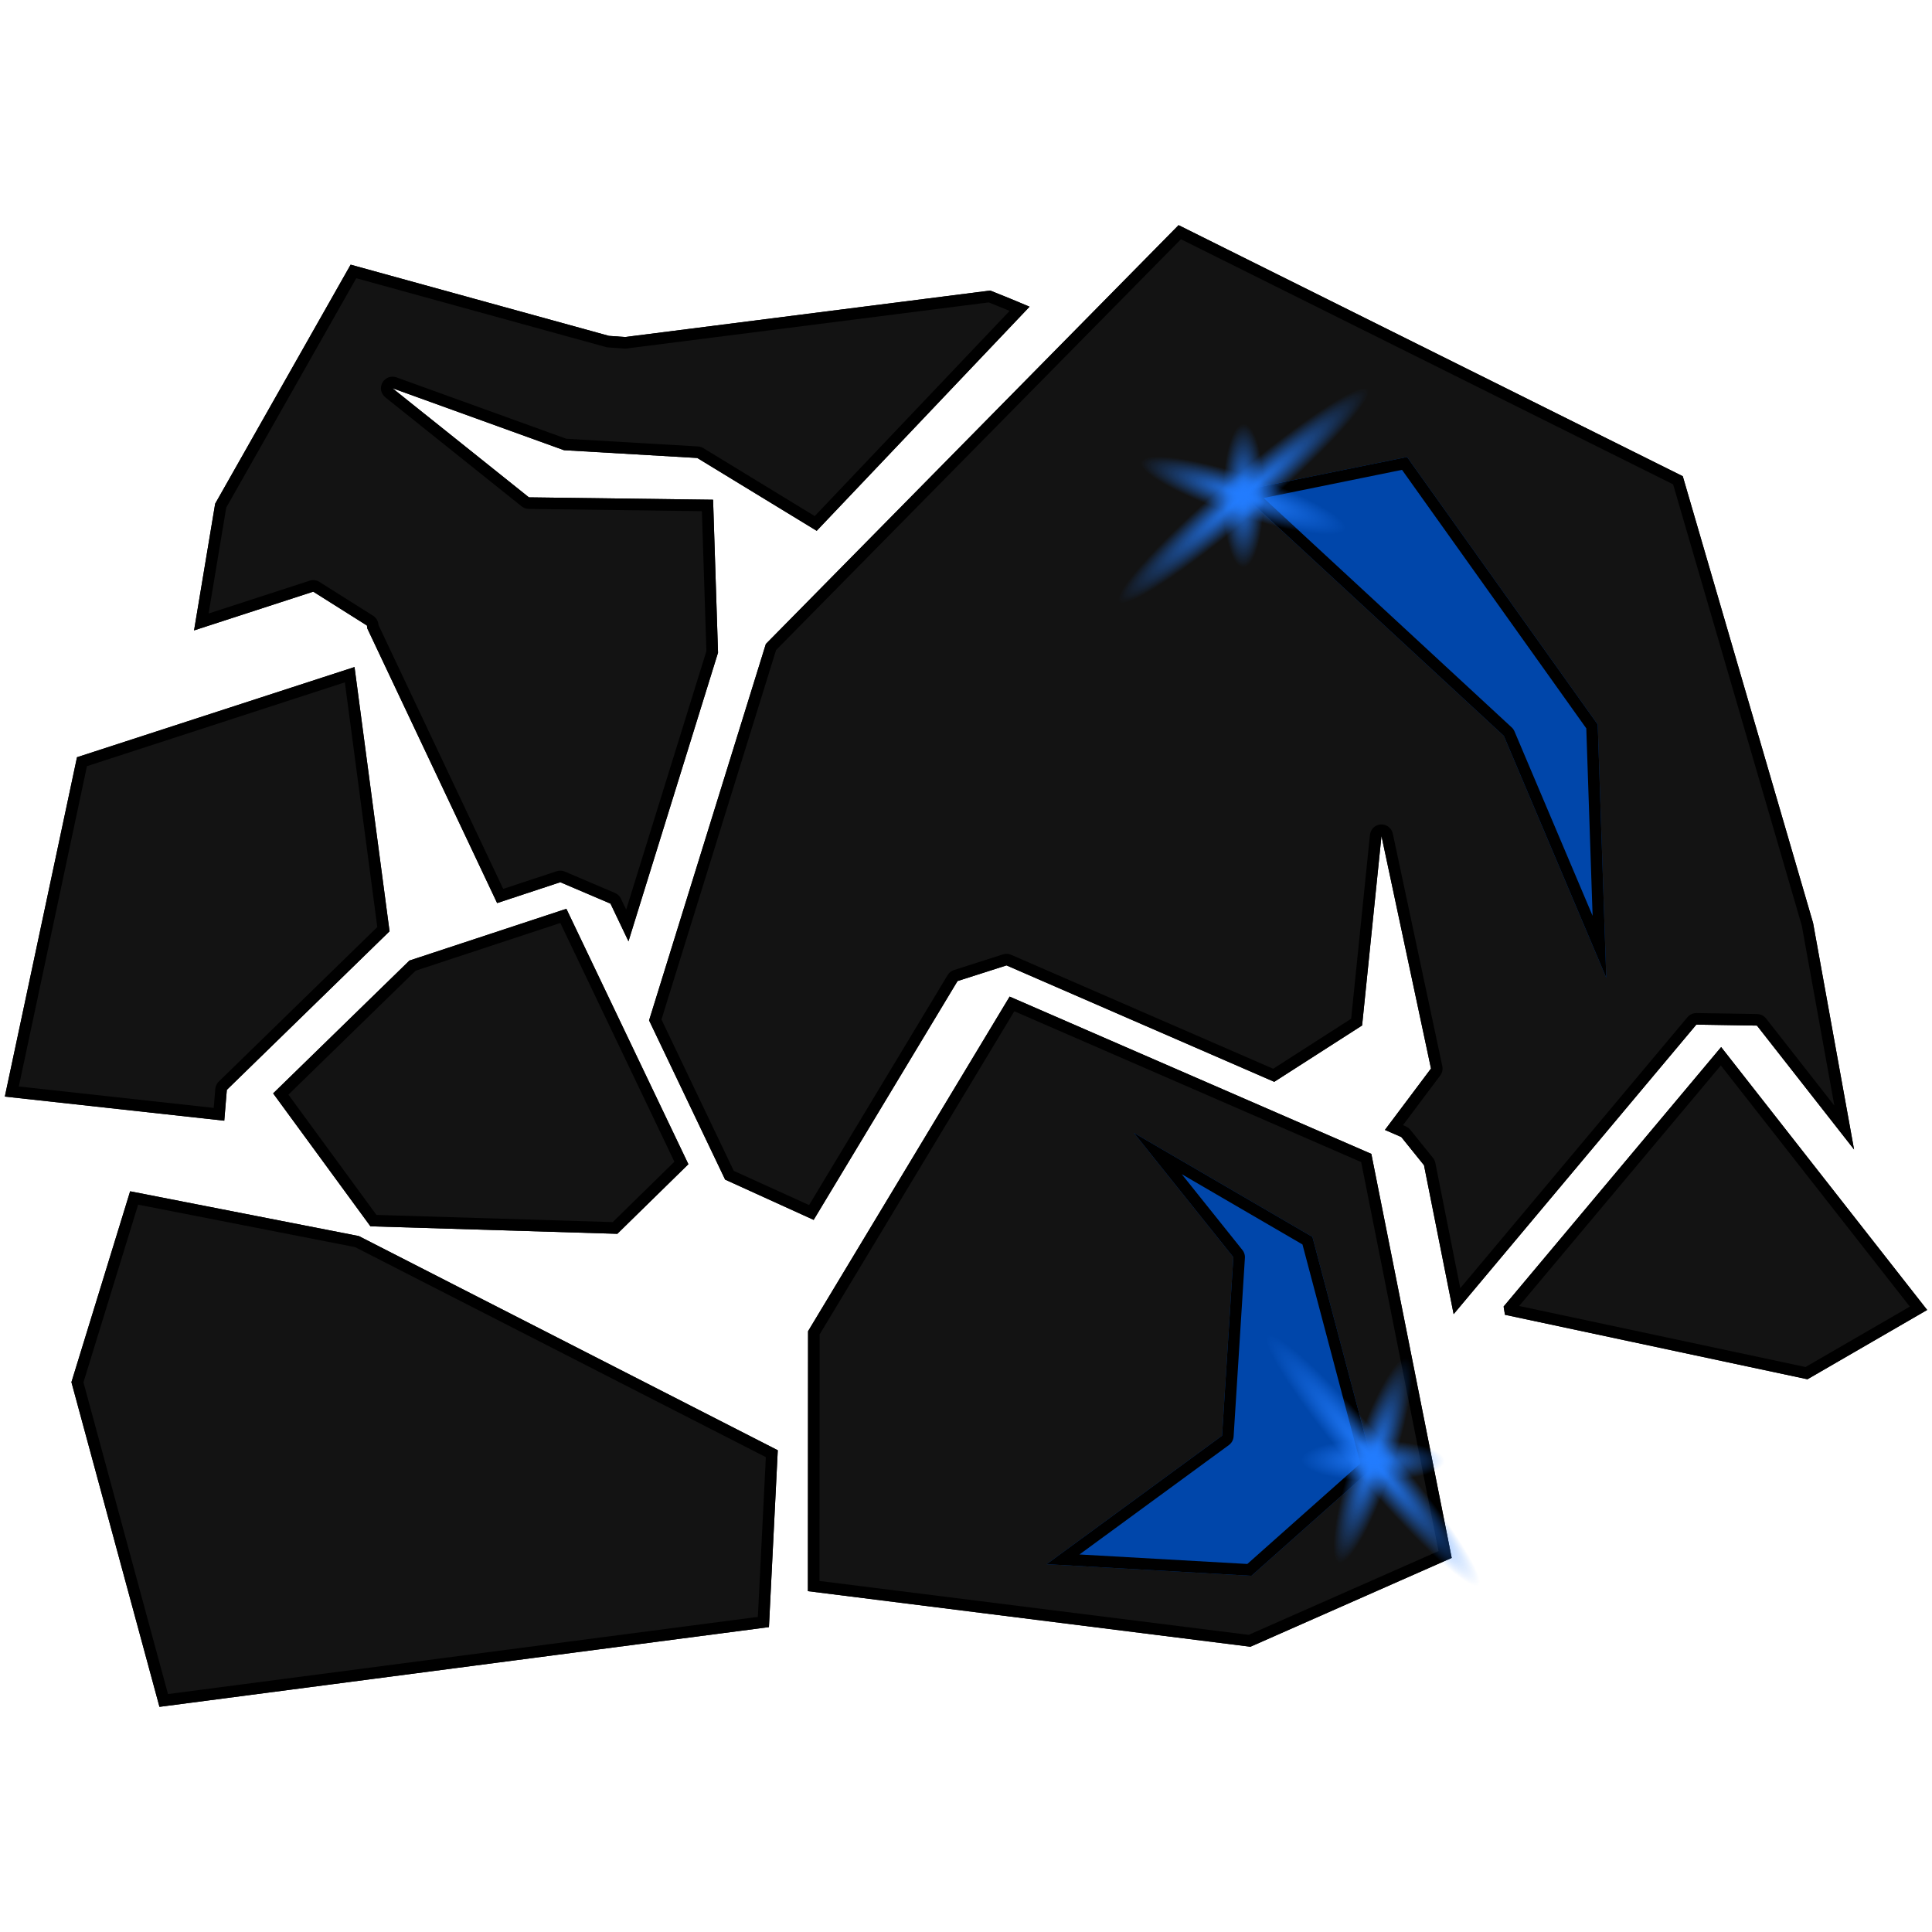
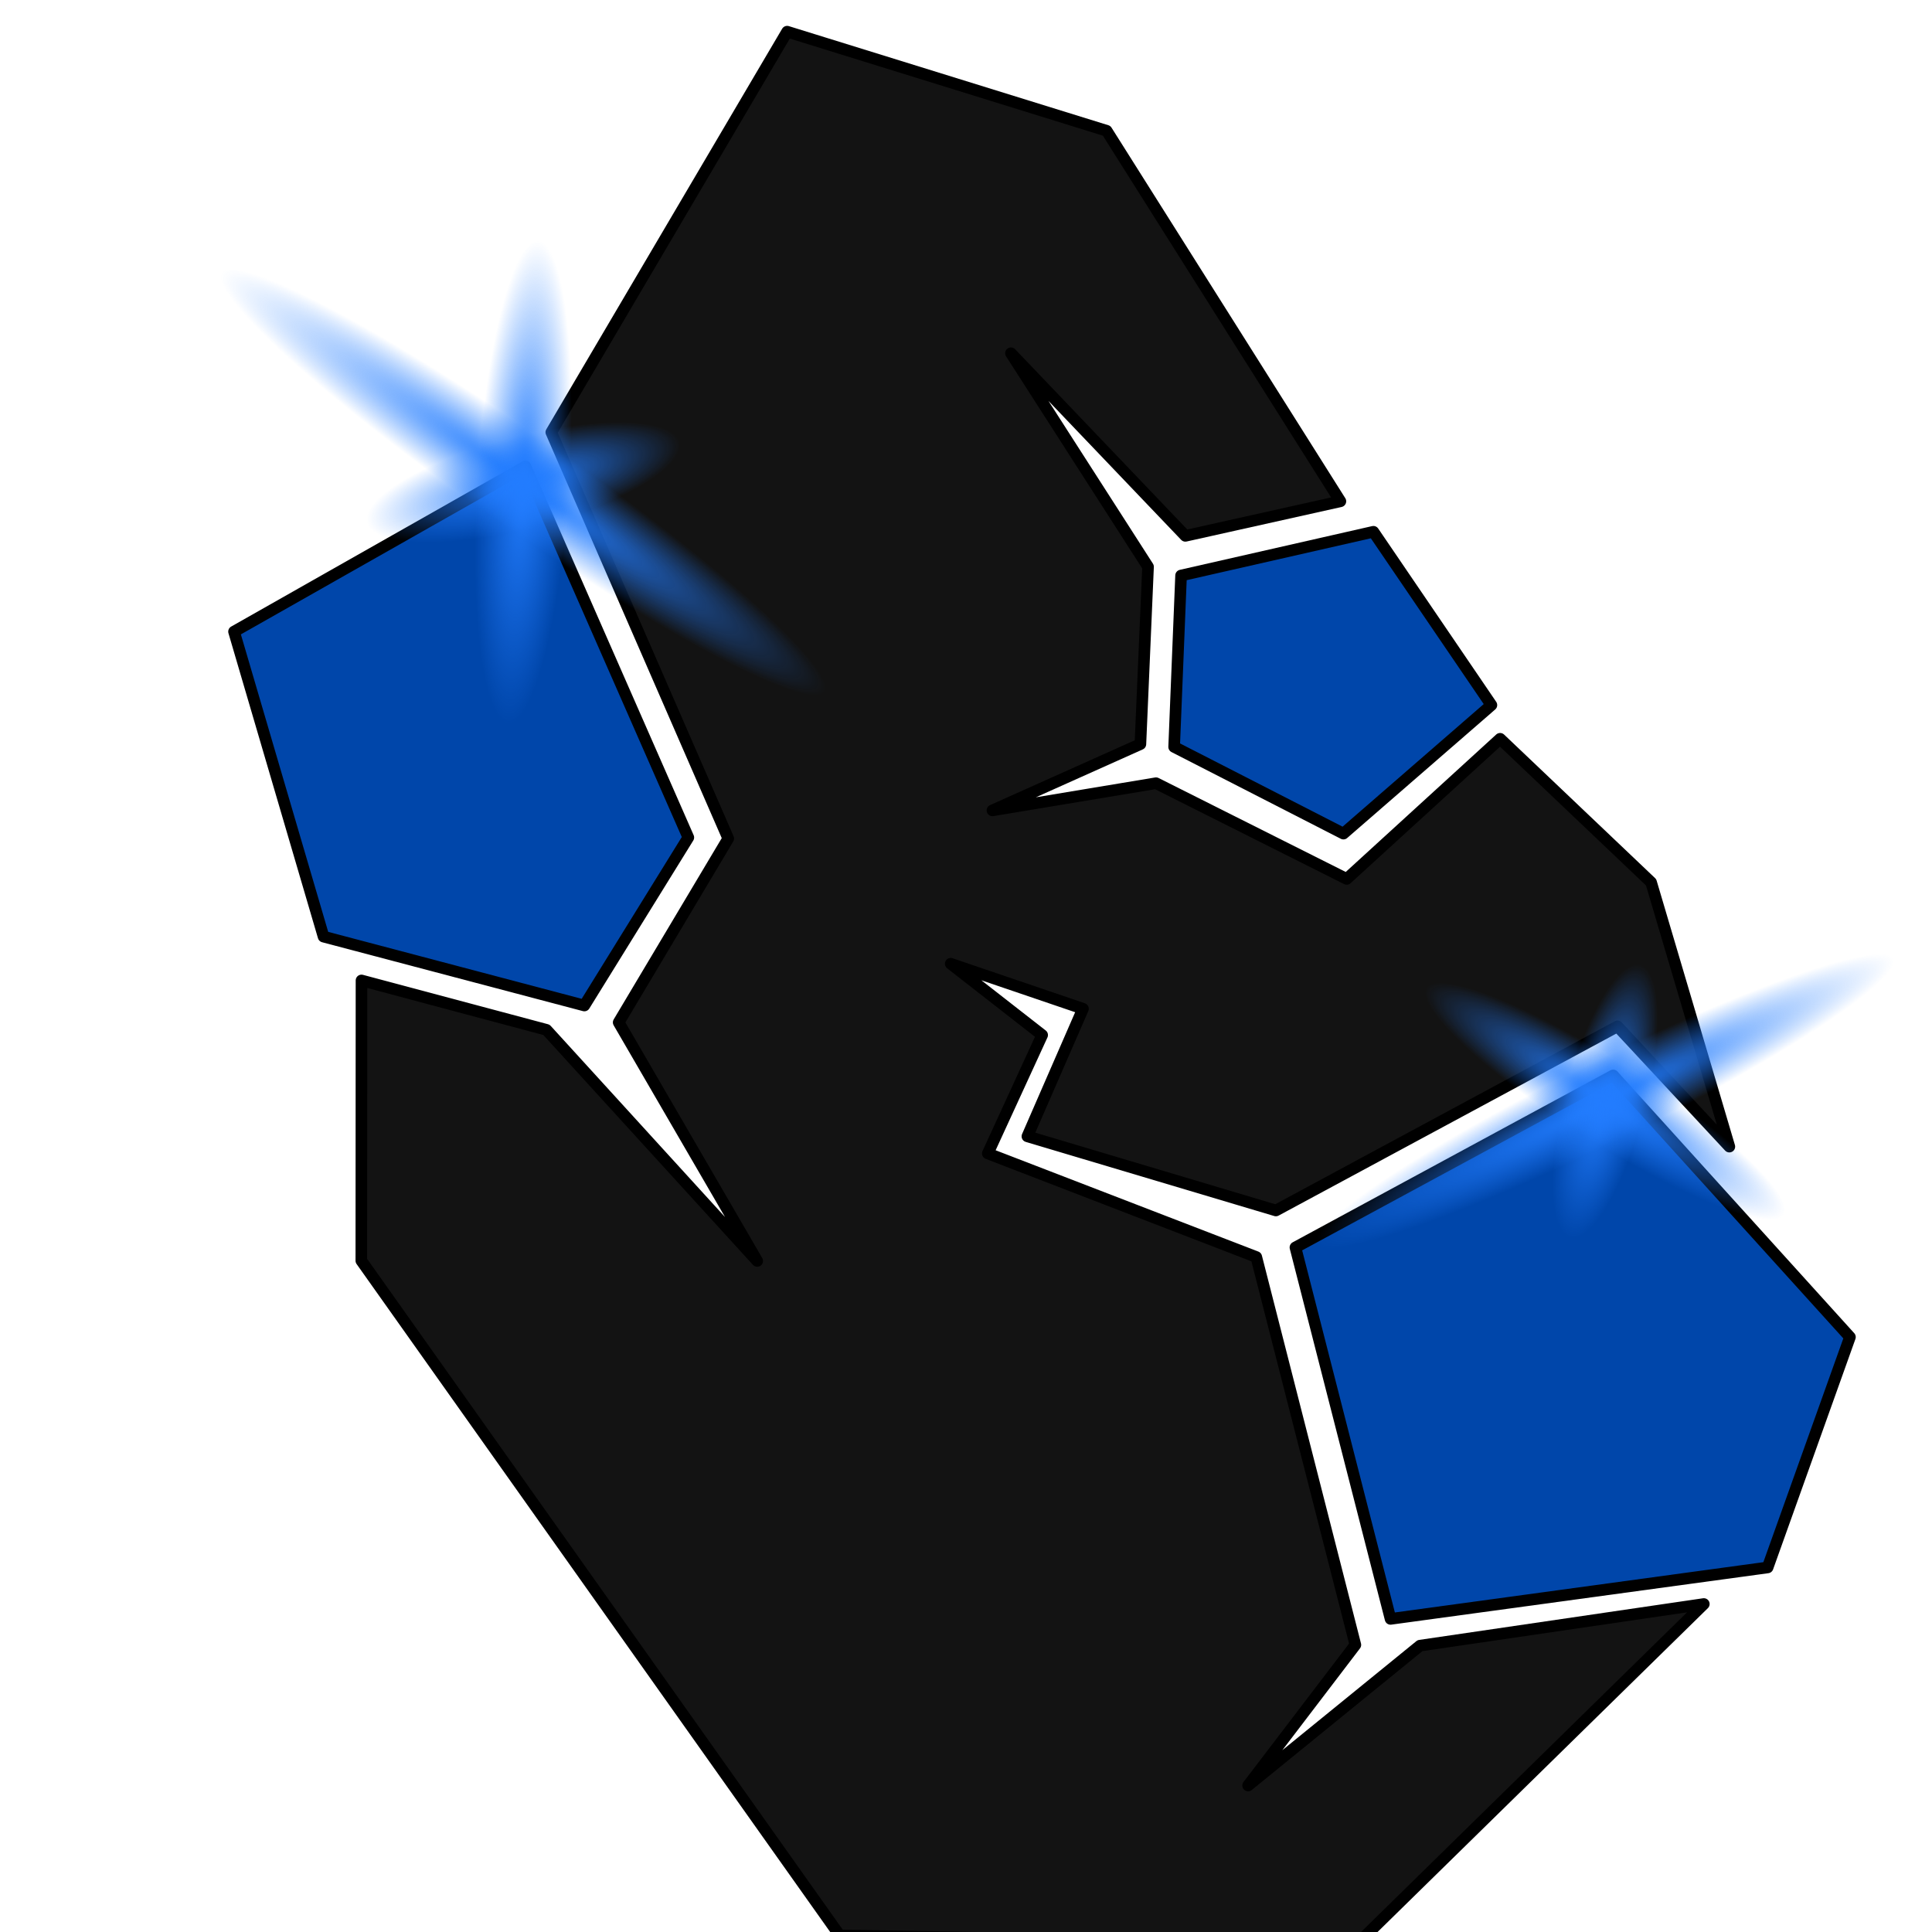
<svg xmlns="http://www.w3.org/2000/svg" width="100px" height="100px" viewBox="0 0 100 100" version="1.1" xml:space="preserve" style="fill-rule:evenodd;clip-rule:evenodd;stroke-linejoin:round;stroke-miterlimit:1.414;">
+   <path d="M70.221,100.639l-26.758,-0.462l-24.761,-34.924l0.009,-14.505l9.573,2.555l10.91,11.964l-7.172,-12.348l5.672,-9.517l-9.16,-21.028l12.209,-20.735l16.536,5.129l12.1,19.179l-8.025,1.789l-9.027,-9.452l7.096,11.053l-0.396,9.178l-7.658,3.431l8.465,-1.408l9.871,4.955l7.941,-7.254l7.814,7.429l4.051,13.682l-5.789,-6.225l-17.682,9.529l-12.862,-3.837l2.877,-6.604l-6.846,-2.331l4.733,3.692l-2.814,6.128l13.897,5.36l5.129,20.076l-5.552,7.28l8.898,-7.24l14.69,-2.155l-17.968,17.616l-0.001,0Z" style="fill:#131313;fill-rule:nonzero;stroke:#000;stroke-width:0.6px;" />
+   <path d="M71.974,83.794l-4.923,-19.228l16.447,-8.901l12.255,13.542l-4.261,11.924l-19.518,2.663Zm-41.728,-31.749l-13.499,-3.565l-4.634,-15.788l15.082,-8.549l8.433,19.205l-5.382,8.697l0,0Zm39.29,-8.897l-8.763,-4.488l0.359,-8.872l9.955,-2.264l6.108,8.971l-7.659,6.652l0,0.001Z" style="fill:#0046aa;fill-rule:nonzero;stroke:#000;stroke-width:0.6px;" />
  <g>
-     <path d="M61.003,11.654l-21.363,21.678l-6.044,19.483l3.937,8.242l4.582,2.084l7.447,-12.362l2.535,-0.81l13.858,6.026l4.547,-2.917l1.003,-9.808l2.563,12.037l-2.384,3.178l0.847,0.368l1.175,1.459l1.534,7.708l12.562,-14.986l3.138,0.051l5.026,6.413l-2.121,-11.725l-6.745,-23.124l-26.096,-12.995l-0.001,0Z" style="fill:#131313;fill-rule:nonzero;" />
-     <path d="M87.1,24.649l6.745,23.124l2.121,11.725l-5.026,-6.413l-3.138,-0.051l-12.562,14.986l-1.534,-7.708l-1.175,-1.459l-0.847,-0.368l2.384,-3.178l-2.563,-12.037l-1.003,9.808l-4.547,2.917l-13.858,-6.026l-2.535,0.81l-7.447,12.362l-4.582,-2.084l-3.937,-8.242l6.044,-19.483l21.363,-21.678l0.001,0l26.096,12.995Zm-46.931,8.999l-5.931,19.121l3.741,7.833l3.898,1.773l7.172,-11.905l0.063,-0.087l0.078,-0.074l0.09,-0.059l0.099,-0.041l2.536,-0.811l0.105,-0.023l0.107,-0.004l0.107,0.015l0.102,0.034l13.565,5.898l4.035,-2.589l0.973,-9.52l0.025,-0.118l0.047,-0.111l0.069,-0.099l0.088,-0.084l0.102,-0.064l0.113,-0.042l0.12,-0.019l0.121,0.006l0.117,0.03l0.109,0.052l0.095,0.074l0.08,0.091l0.059,0.105l0.037,0.116l2.563,12.036l0.013,0.102l-0.005,0.102l-0.022,0.099l-0.039,0.095l-0.054,0.086l-1.929,2.572l0.152,0.066l0.084,0.045l0.077,0.059l0.066,0.07l1.176,1.458l0.054,0.08l0.041,0.087l0.026,0.092l1.289,6.482l11.76,-14.028l0.076,-0.075l0.087,-0.061l0.097,-0.044l0.103,-0.027l0.106,-0.007l3.138,0.051l0.105,0.012l0.103,0.029l0.095,0.048l0.085,0.063l0.073,0.078l3.535,4.51l-1.685,-9.315l-6.662,-22.842l-25.474,-12.686l-20.956,21.265Z" />
-     <path d="M18.149,13.699l-7.012,12.372l-1.093,6.559l6.169,-2.005l2.779,1.752l0.02,0.151l6.719,14.215l3.27,-1.079l2.598,1.108l0.931,1.95l4.635,-14.94l-0.256,-7.916l-9.533,-0.124l-7.06,-5.646l8.875,3.206l6.899,0.403l6.182,3.77l11.018,-11.6c-0.659,-0.28 -1.333,-0.559 -2.037,-0.836l-18.897,2.405l-0.838,-0.06l-13.37,-3.685l0.001,0Z" style="fill:#131313;fill-rule:nonzero;" />
-     <path d="M18.149,13.699l13.369,3.685l0.838,0.06l18.897,-2.405l0.262,0.104l0.26,0.104l0.258,0.104l0.255,0.105l0.253,0.104l0.251,0.105l0.498,0.21l-11.018,11.6l-6.182,-3.77l-6.899,-0.403l-8.875,-3.206l7.06,5.646l9.533,0.124l0.256,7.916l-4.635,14.94l-0.931,-1.95l-2.598,-1.108l-3.27,1.079l-6.719,-14.215l-0.02,-0.151l-2.779,-1.752l-6.169,2.005l1.093,-6.559l7.012,-12.372l-0.001,0l0.001,0l0,0Zm-6.439,12.575l-0.913,5.481l5.231,-1.699l0.085,-0.021l0.087,-0.009l0.087,0.005l0.086,0.017l0.082,0.03l0.077,0.041l2.779,1.751l0.071,0.052l0.062,0.062l0.052,0.07l0.042,0.077l0.03,0.082l0.018,0.085l0.007,0.058l6.453,13.652l2.767,-0.913l0.084,-0.021l0.086,-0.009l0.087,0.004l0.084,0.016l0.082,0.028l2.598,1.108l0.077,0.04l0.07,0.05l0.062,0.06l0.054,0.068l0.042,0.075l0.272,0.569l4.152,-13.382l-0.234,-7.243l-8.961,-0.117l-0.099,-0.009l-0.095,-0.026l-0.09,-0.041l-0.082,-0.055l-7.06,-5.647l-0.072,-0.068l-0.06,-0.079l-0.046,-0.087l-0.031,-0.094l-0.015,-0.098l0.002,-0.099l0.017,-0.098l0.034,-0.093l0.048,-0.086l0.062,-0.078l0.074,-0.065l0.084,-0.053l0.091,-0.039l0.096,-0.023l0.099,-0.006l0.099,0.01l0.095,0.025l8.793,3.178l6.813,0.397l0.097,0.013l0.093,0.029l0.087,0.044l5.769,3.519l10.087,-10.62l-0.198,-0.082l-0.253,-0.104l-0.255,-0.103l-0.258,-0.103l-0.118,-0.047l-18.744,2.385l-0.059,0.005l-0.059,-0.002l-0.838,-0.059l-0.059,-0.007l-0.058,-0.013l-12.919,-3.561l-6.73,11.873Z" />
-     <path d="M18.35,34.526l-14.364,4.668l-3.736,17.565l11.358,1.248l0.133,-1.596l8.422,-8.208l-1.813,-13.676l0,-0.001Z" style="fill:#131313;fill-rule:nonzero;" />
-     <path d="M18.35,34.527l1.813,13.676l-8.422,8.208l-0.133,1.596l-11.358,-1.248l3.736,-17.565l14.364,-4.668l0,0.001Zm-13.85,5.13l-3.526,16.579l10.088,1.109l0.082,-0.984l0.01,-0.071l0.019,-0.069l0.026,-0.066l0.035,-0.062l0.041,-0.059l0.048,-0.052l8.206,-7.998l-1.679,-12.666l-13.35,4.339Z" />
-     <path d="M29.316,47.039l-8.124,2.679l-7.054,6.875l5.036,6.881l12.779,0.388l3.678,-3.603l-6.315,-13.219l0,-0.001Z" style="fill:#131313;fill-rule:nonzero;" />
-     <path d="M29.316,47.04l6.315,13.219l-3.678,3.603l-12.779,-0.388l-5.036,-6.881l7.054,-6.875l8.124,-2.679l0,0.001Zm-7.805,3.204l-6.582,6.415l4.555,6.225l12.232,0.371l3.19,-3.124l-5.904,-12.358l-7.491,2.471Z" />
-     <path d="M52.259,51.583l-10.434,17.32l-0.008,13.455l22.905,2.877l10.418,-4.598l-4.16,-20.913l-18.721,-8.14l0,-0.001Z" style="fill:#131313;fill-rule:nonzero;" />
-     <path d="M52.259,51.584l18.721,8.14l4.16,20.913l-10.418,4.598l-22.905,-2.877l0.008,-13.455l10.434,-17.32l0,0.001Zm-9.835,17.485l-0.008,12.761l22.216,2.79l9.827,-4.337l-4.005,-20.135l-17.953,-7.806l-10.077,16.727Z" />
-     <path d="M89.085,54.197l-11.258,13.429l0.069,0.427l15.658,3.338l6.196,-3.588l-10.664,-13.607l-0.001,0.001Z" style="fill:#131313;fill-rule:nonzero;" />
-     <path d="M99.75,67.803l-6.196,3.588l-15.658,-3.338l-0.069,-0.427l11.258,-13.429l0.001,-0.001l10.664,13.607Zm-21.118,-0.206l14.821,3.16l5.4,-3.127l-9.783,-12.483l-10.438,12.45Z" />
-     <path d="M6.736,61.661l-3.039,9.879l4.557,16.806l31.546,-4.127l0.458,-9.154l-21.686,-11.087l-11.836,-2.317l0,0Z" style="fill:#131313;fill-rule:nonzero;" />
-     <path d="M6.736,61.661l11.836,2.317l21.686,11.087l-0.458,9.154l-31.546,4.127l-4.557,-16.806l3.039,-9.879l0,0Zm-2.416,9.89l4.375,16.133l30.532,-3.994l0.413,-8.268l-21.266,-10.873l-11.224,-2.196l-2.83,9.198Z" />
-     <g>
-       <path d="M72.83,23.655l9.868,13.845l0.442,13.109l-5.302,-12.52l-13.699,-12.667l8.691,-1.767Z" style="fill:#0046aa;fill-rule:nonzero;" />
-       <path d="M82.698,37.5l0.442,13.109l-5.302,-12.52l-13.699,-12.667l8.691,-1.767l9.868,13.845Zm-17.294,-11.724l12.841,11.874l0.044,0.045l0.039,0.05l0.034,0.054l0.028,0.057l4.043,9.547l-0.327,-9.703l-9.538,-13.381l-7.164,1.457Z" />
-       <path d="M58.693,58.641l9.238,5.38l3.158,11.929l-6.315,5.613l-10.601,-0.601l9.081,-6.65l0.585,-9.239l-5.146,-6.431l0,-0.001Z" style="fill:#0046aa;fill-rule:nonzero;" />
-       <path d="M67.931,64.021l3.158,11.929l-6.315,5.613l-10.601,-0.601l9.081,-6.65l0.585,-9.239l-5.146,-6.431l0,-0.001l9.238,5.38Zm-3.625,0.678l0.043,0.06l0.034,0.065l0.027,0.069l0.018,0.072l0.009,0.073l-0.001,0.073l-0.584,9.238l-0.008,0.065l-0.015,0.064l-0.021,0.062l-0.029,0.059l-0.034,0.056l-0.041,0.051l-0.045,0.047l-0.051,0.042l-7.734,5.664l8.687,0.492l5.855,-5.204l-3,-11.334l-6.249,-3.638l3.139,3.924Z" />
-     </g>
+     <path d="M28.448,23.006c8.631,6.009 15.027,11.767 14.272,12.851c-0.754,1.083 -8.374,-2.916 -17.005,-8.926c-8.631,-6.009 -15.026,-11.767 -14.272,-12.851c0.754,-1.083 8.374,2.917 17.005,8.926Z" style="fill:url(#_Radial1);" />
+     <path d="M27.679,27.284c-4.458,1.15 -8.345,1.046 -8.675,-0.232c-0.33,-1.278 3.022,-3.249 7.481,-4.399c4.458,-1.15 8.345,-1.046 8.675,0.232c0.329,1.278 -3.023,3.25 -7.481,4.399Z" style="fill:url(#_Radial2);" />
+     <path d="M29.469,25.118c-0.433,6.906 -1.853,12.445 -3.171,12.362c-1.317,-0.082 -2.035,-5.755 -1.603,-12.661c0.432,-6.905 1.853,-12.445 3.17,-12.362c1.318,0.082 2.036,5.756 1.604,12.661Z" style="fill:url(#_Radial3);" />
  </g>
  <g>
-     <path d="M65.054,26.461c-3.563,3.043 -6.765,5.151 -7.147,4.704c-0.382,-0.447 2.2,-3.281 5.763,-6.324c3.562,-3.043 6.764,-5.151 7.146,-4.704c0.382,0.447 -2.2,3.281 -5.762,6.324Z" style="fill:url(#_Radial1);" />
-     <path d="M63.296,25.648c0.007,-2.052 0.49,-3.715 1.078,-3.713c0.588,0.002 1.06,1.668 1.053,3.72c-0.007,2.051 -0.489,3.714 -1.078,3.713c-0.588,-0.002 -1.06,-1.669 -1.053,-3.72Z" style="fill:url(#_Radial2);" />
-     <path d="M64.028,26.663c-2.927,-0.964 -5.155,-2.201 -4.971,-2.759c0.184,-0.559 2.71,-0.229 5.638,0.735c2.928,0.964 5.155,2.201 4.971,2.759c-0.184,0.559 -2.71,0.229 -5.638,-0.735Z" style="fill:url(#_Radial3);" />
-   </g>
-   <g>
-     <path d="M71.875,74.899c3.028,3.576 5.121,6.788 4.673,7.168c-0.449,0.38 -3.272,-2.215 -6.299,-5.791c-3.028,-3.575 -5.121,-6.787 -4.673,-7.167c0.449,-0.38 3.271,2.215 6.299,5.79Z" style="fill:url(#_Radial4);" />
-     <path d="M71.054,76.653c-2.051,-0.015 -3.713,-0.505 -3.708,-1.093c0.004,-0.588 1.673,-1.053 3.724,-1.038c2.051,0.016 3.713,0.506 3.708,1.094c-0.004,0.588 -1.673,1.053 -3.724,1.037Z" style="fill:url(#_Radial5);" />
-     <path d="M72.072,75.926c-0.977,2.923 -2.223,5.145 -2.78,4.959c-0.558,-0.187 -0.218,-2.711 0.759,-5.635c0.978,-2.923 2.224,-5.146 2.781,-4.959c0.558,0.186 0.218,2.711 -0.76,5.635Z" style="fill:url(#_Radial6);" />
+     <path d="M82.151,55.121c8.258,-4.081 15.378,-6.553 15.89,-5.517c0.512,1.036 -5.776,5.192 -14.034,9.273c-8.258,4.082 -15.378,6.554 -15.89,5.517c-0.513,-1.036 5.776,-5.191 14.034,-9.273Z" style="fill:url(#_Radial4);" />
+     <path d="M85.108,57.52c-1.002,3.906 -2.725,6.844 -3.845,6.557c-1.12,-0.288 -1.215,-3.692 -0.213,-7.598c1.002,-3.907 2.725,-6.844 3.845,-6.557c1.12,0.287 1.215,3.692 0.213,7.598Z" style="fill:url(#_Radial5);" />
+     <path d="M84.202,55.231c5.115,3.25 8.764,6.681 8.144,7.657c-0.62,0.976 -5.276,-0.871 -10.391,-4.121c-5.114,-3.25 -8.763,-6.681 -8.143,-7.657c0.62,-0.976 5.276,0.871 10.39,4.121Z" style="fill:url(#_Radial6);" />
  </g>
  <defs>
-     <radialGradient id="_Radial1" cx="0" cy="0" r="1" gradientUnits="userSpaceOnUse" gradientTransform="matrix(-6.45481,5.51394,-0.692033,-0.810118,64.3616,25.6511)">
+     <radialGradient id="_Radial1" cx="0" cy="0" r="1" gradientUnits="userSpaceOnUse" gradientTransform="matrix(15.6385,10.8881,-1.36652,1.96273,27.0818,24.9686)">
      <stop offset="0" style="stop-color:#227cfe;stop-opacity:1" />
      <stop offset="1" style="stop-color:#227cfe;stop-opacity:0" />
    </radialGradient>
-     <radialGradient id="_Radial2" cx="0" cy="0" r="1" gradientUnits="userSpaceOnUse" gradientTransform="matrix(0.0120732,-3.71644,1.06545,0.00346122,64.3616,25.6511)">
+     <radialGradient id="_Radial2" cx="0" cy="0" r="1" gradientUnits="userSpaceOnUse" gradientTransform="matrix(-8.07788,2.08332,-0.597259,-2.31581,27.0818,24.9686)">
      <stop offset="0" style="stop-color:#227cfe;stop-opacity:1" />
      <stop offset="1" style="stop-color:#227cfe;stop-opacity:0" />
    </radialGradient>
-     <radialGradient id="_Radial3" cx="0" cy="0" r="1" gradientUnits="userSpaceOnUse" gradientTransform="matrix(-5.30465,-1.74721,0.333318,-1.01198,64.3616,25.6511)">
+     <radialGradient id="_Radial3" cx="0" cy="0" r="1" gradientUnits="userSpaceOnUse" gradientTransform="matrix(-0.783376,12.5119,-2.38692,-0.149446,27.0818,24.9686)">
      <stop offset="0" style="stop-color:#227cfe;stop-opacity:1" />
      <stop offset="1" style="stop-color:#227cfe;stop-opacity:0" />
    </radialGradient>
-     <radialGradient id="_Radial4" cx="0" cy="0" r="1" gradientUnits="userSpaceOnUse" gradientTransform="matrix(5.48566,6.47886,-0.813136,0.688483,71.0619,75.5879)">
+     <radialGradient id="_Radial4" cx="0" cy="0" r="1" gradientUnits="userSpaceOnUse" gradientTransform="matrix(14.9622,-7.39517,0.928139,1.87784,83.0789,56.9992)">
      <stop offset="0" style="stop-color:#227cfe;stop-opacity:1" />
      <stop offset="1" style="stop-color:#227cfe;stop-opacity:0" />
    </radialGradient>
-     <radialGradient id="_Radial5" cx="0" cy="0" r="1" gradientUnits="userSpaceOnUse" gradientTransform="matrix(-3.71636,-0.0283256,0.00812054,-1.06543,71.0619,75.5879)">
+     <radialGradient id="_Radial5" cx="0" cy="0" r="1" gradientUnits="userSpaceOnUse" gradientTransform="matrix(-1.81584,7.07735,-2.02897,-0.520576,83.0789,56.9992)">
      <stop offset="0" style="stop-color:#227cfe;stop-opacity:1" />
      <stop offset="1" style="stop-color:#227cfe;stop-opacity:0" />
    </radialGradient>
-     <radialGradient id="_Radial6" cx="0" cy="0" r="1" gradientUnits="userSpaceOnUse" gradientTransform="matrix(-1.77039,5.29696,-1.01051,-0.33774,71.0619,75.5879)">
+     <radialGradient id="_Radial6" cx="0" cy="0" r="1" gradientUnits="userSpaceOnUse" gradientTransform="matrix(9.26727,5.88899,-1.12345,1.76793,83.0789,56.9992)">
      <stop offset="0" style="stop-color:#227cfe;stop-opacity:1" />
      <stop offset="1" style="stop-color:#227cfe;stop-opacity:0" />
    </radialGradient>
  </defs>
</svg>
